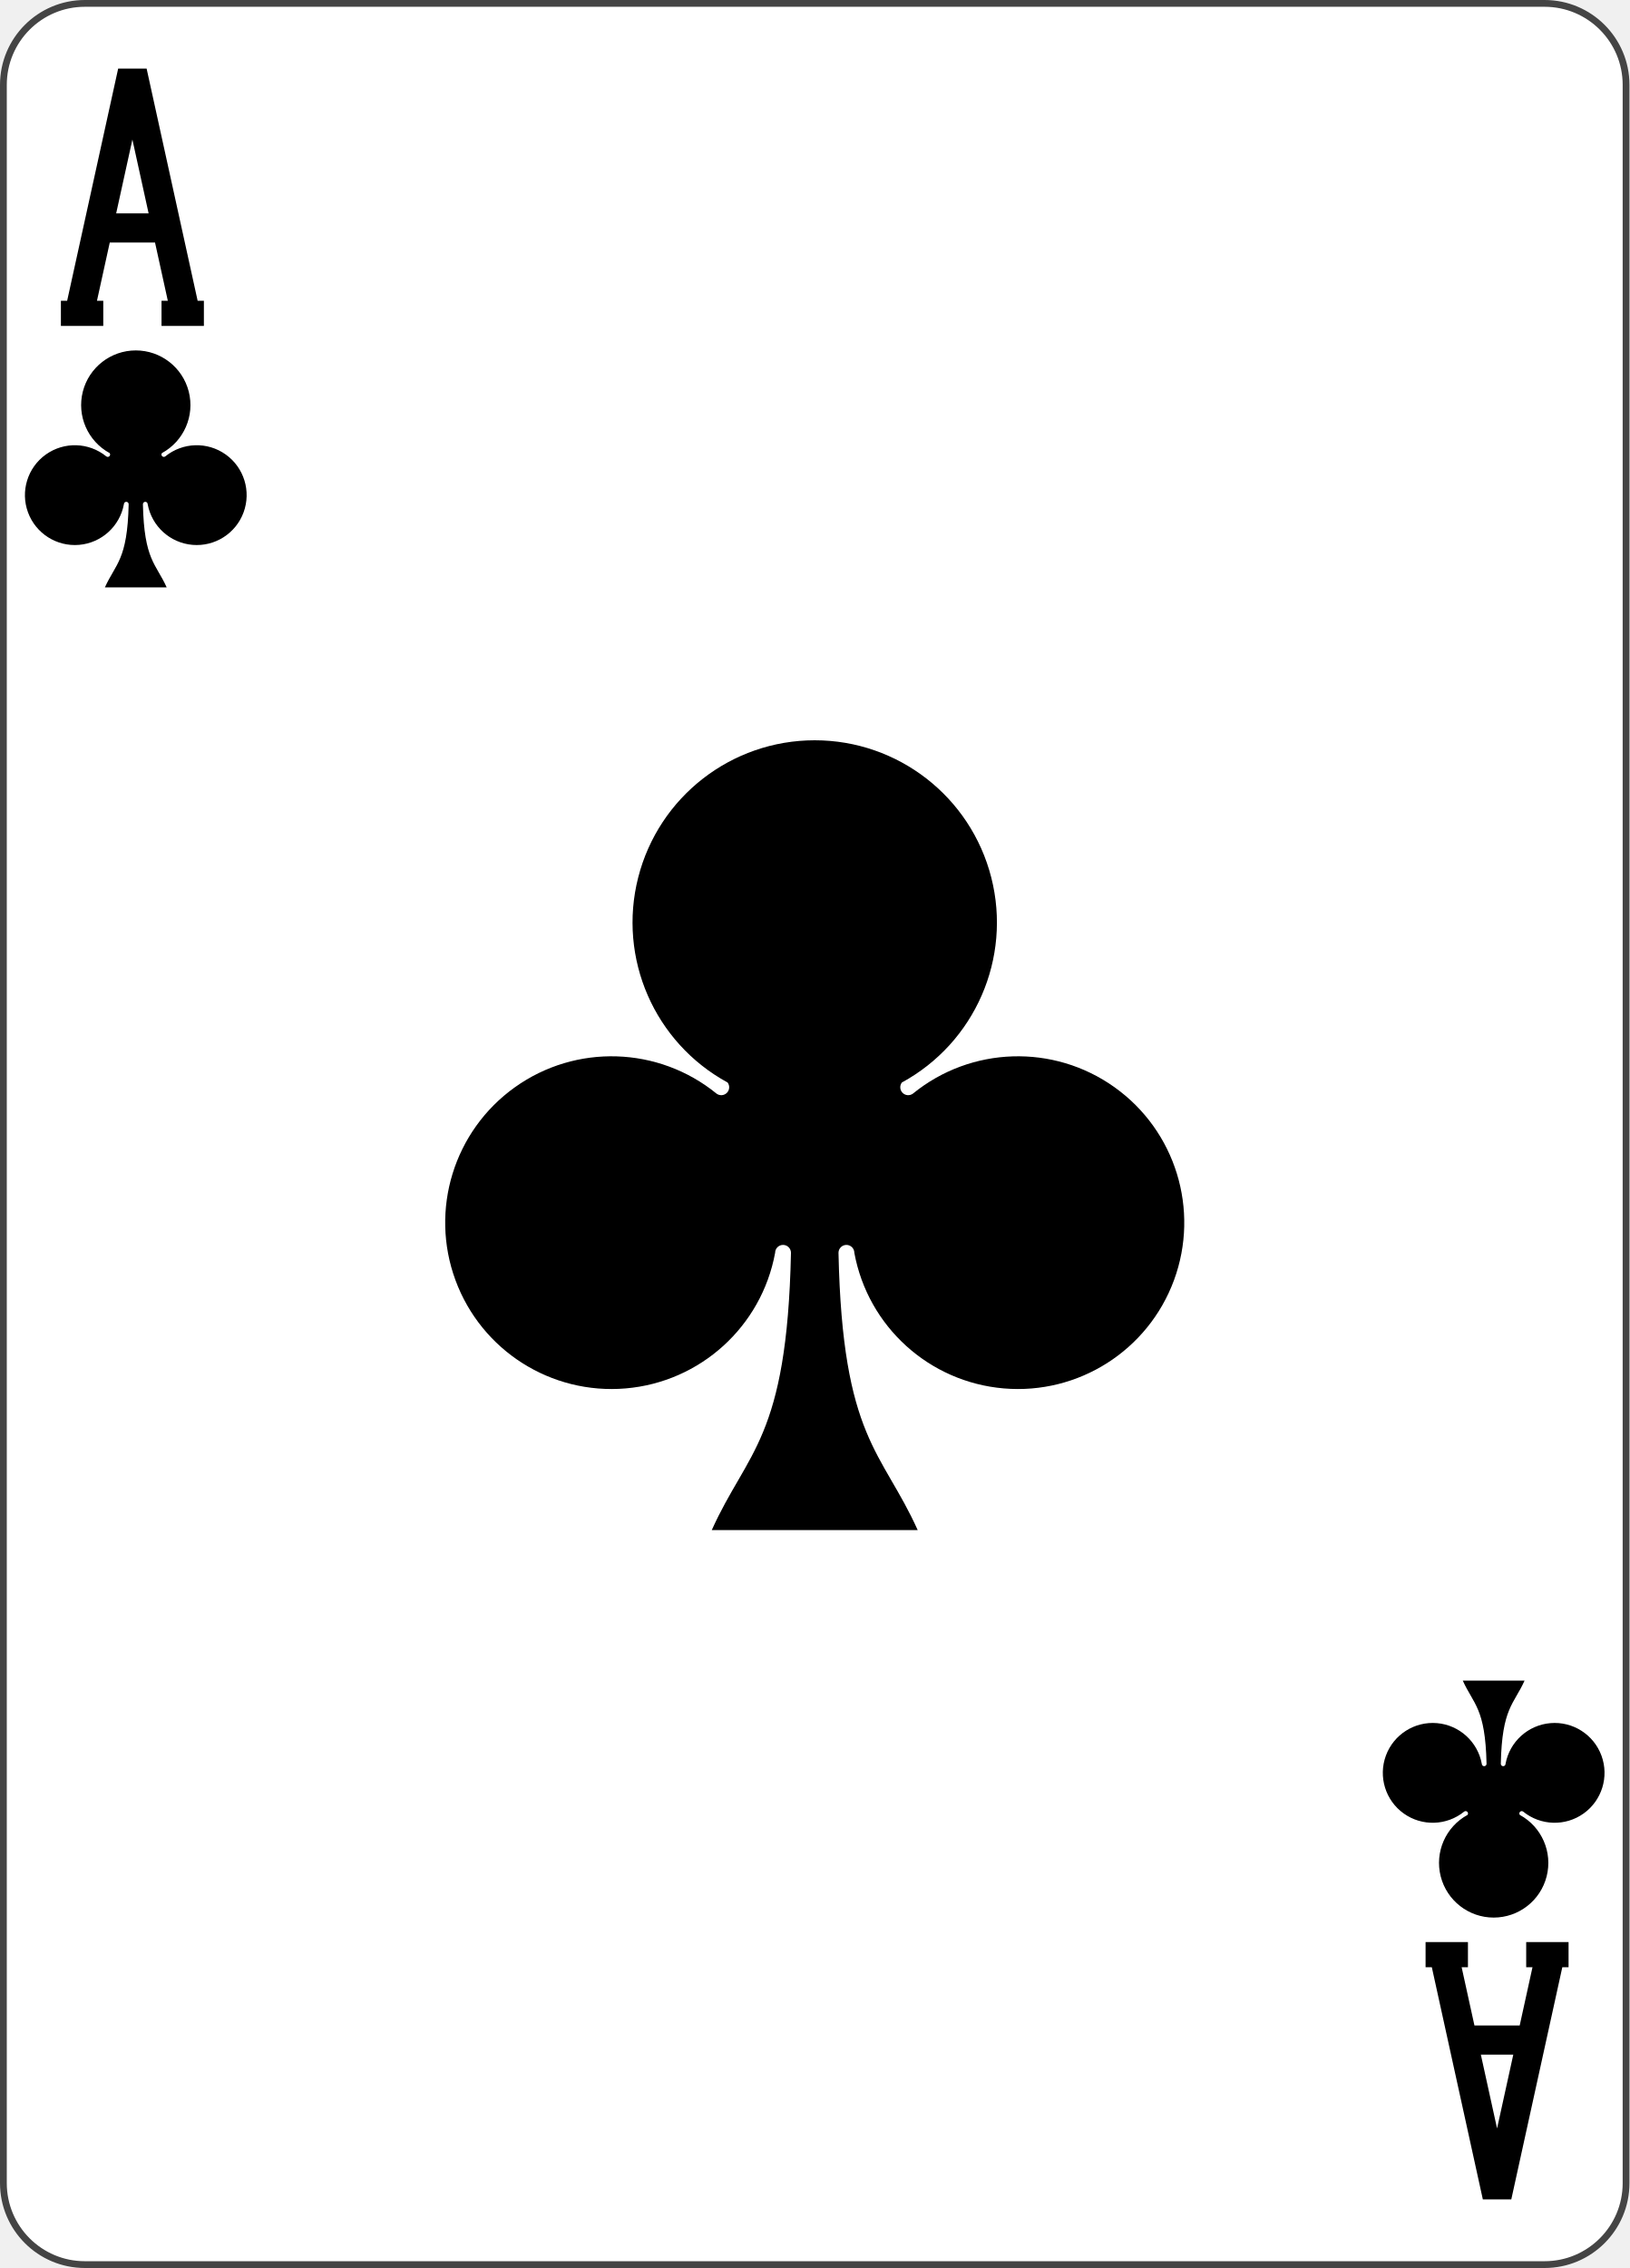
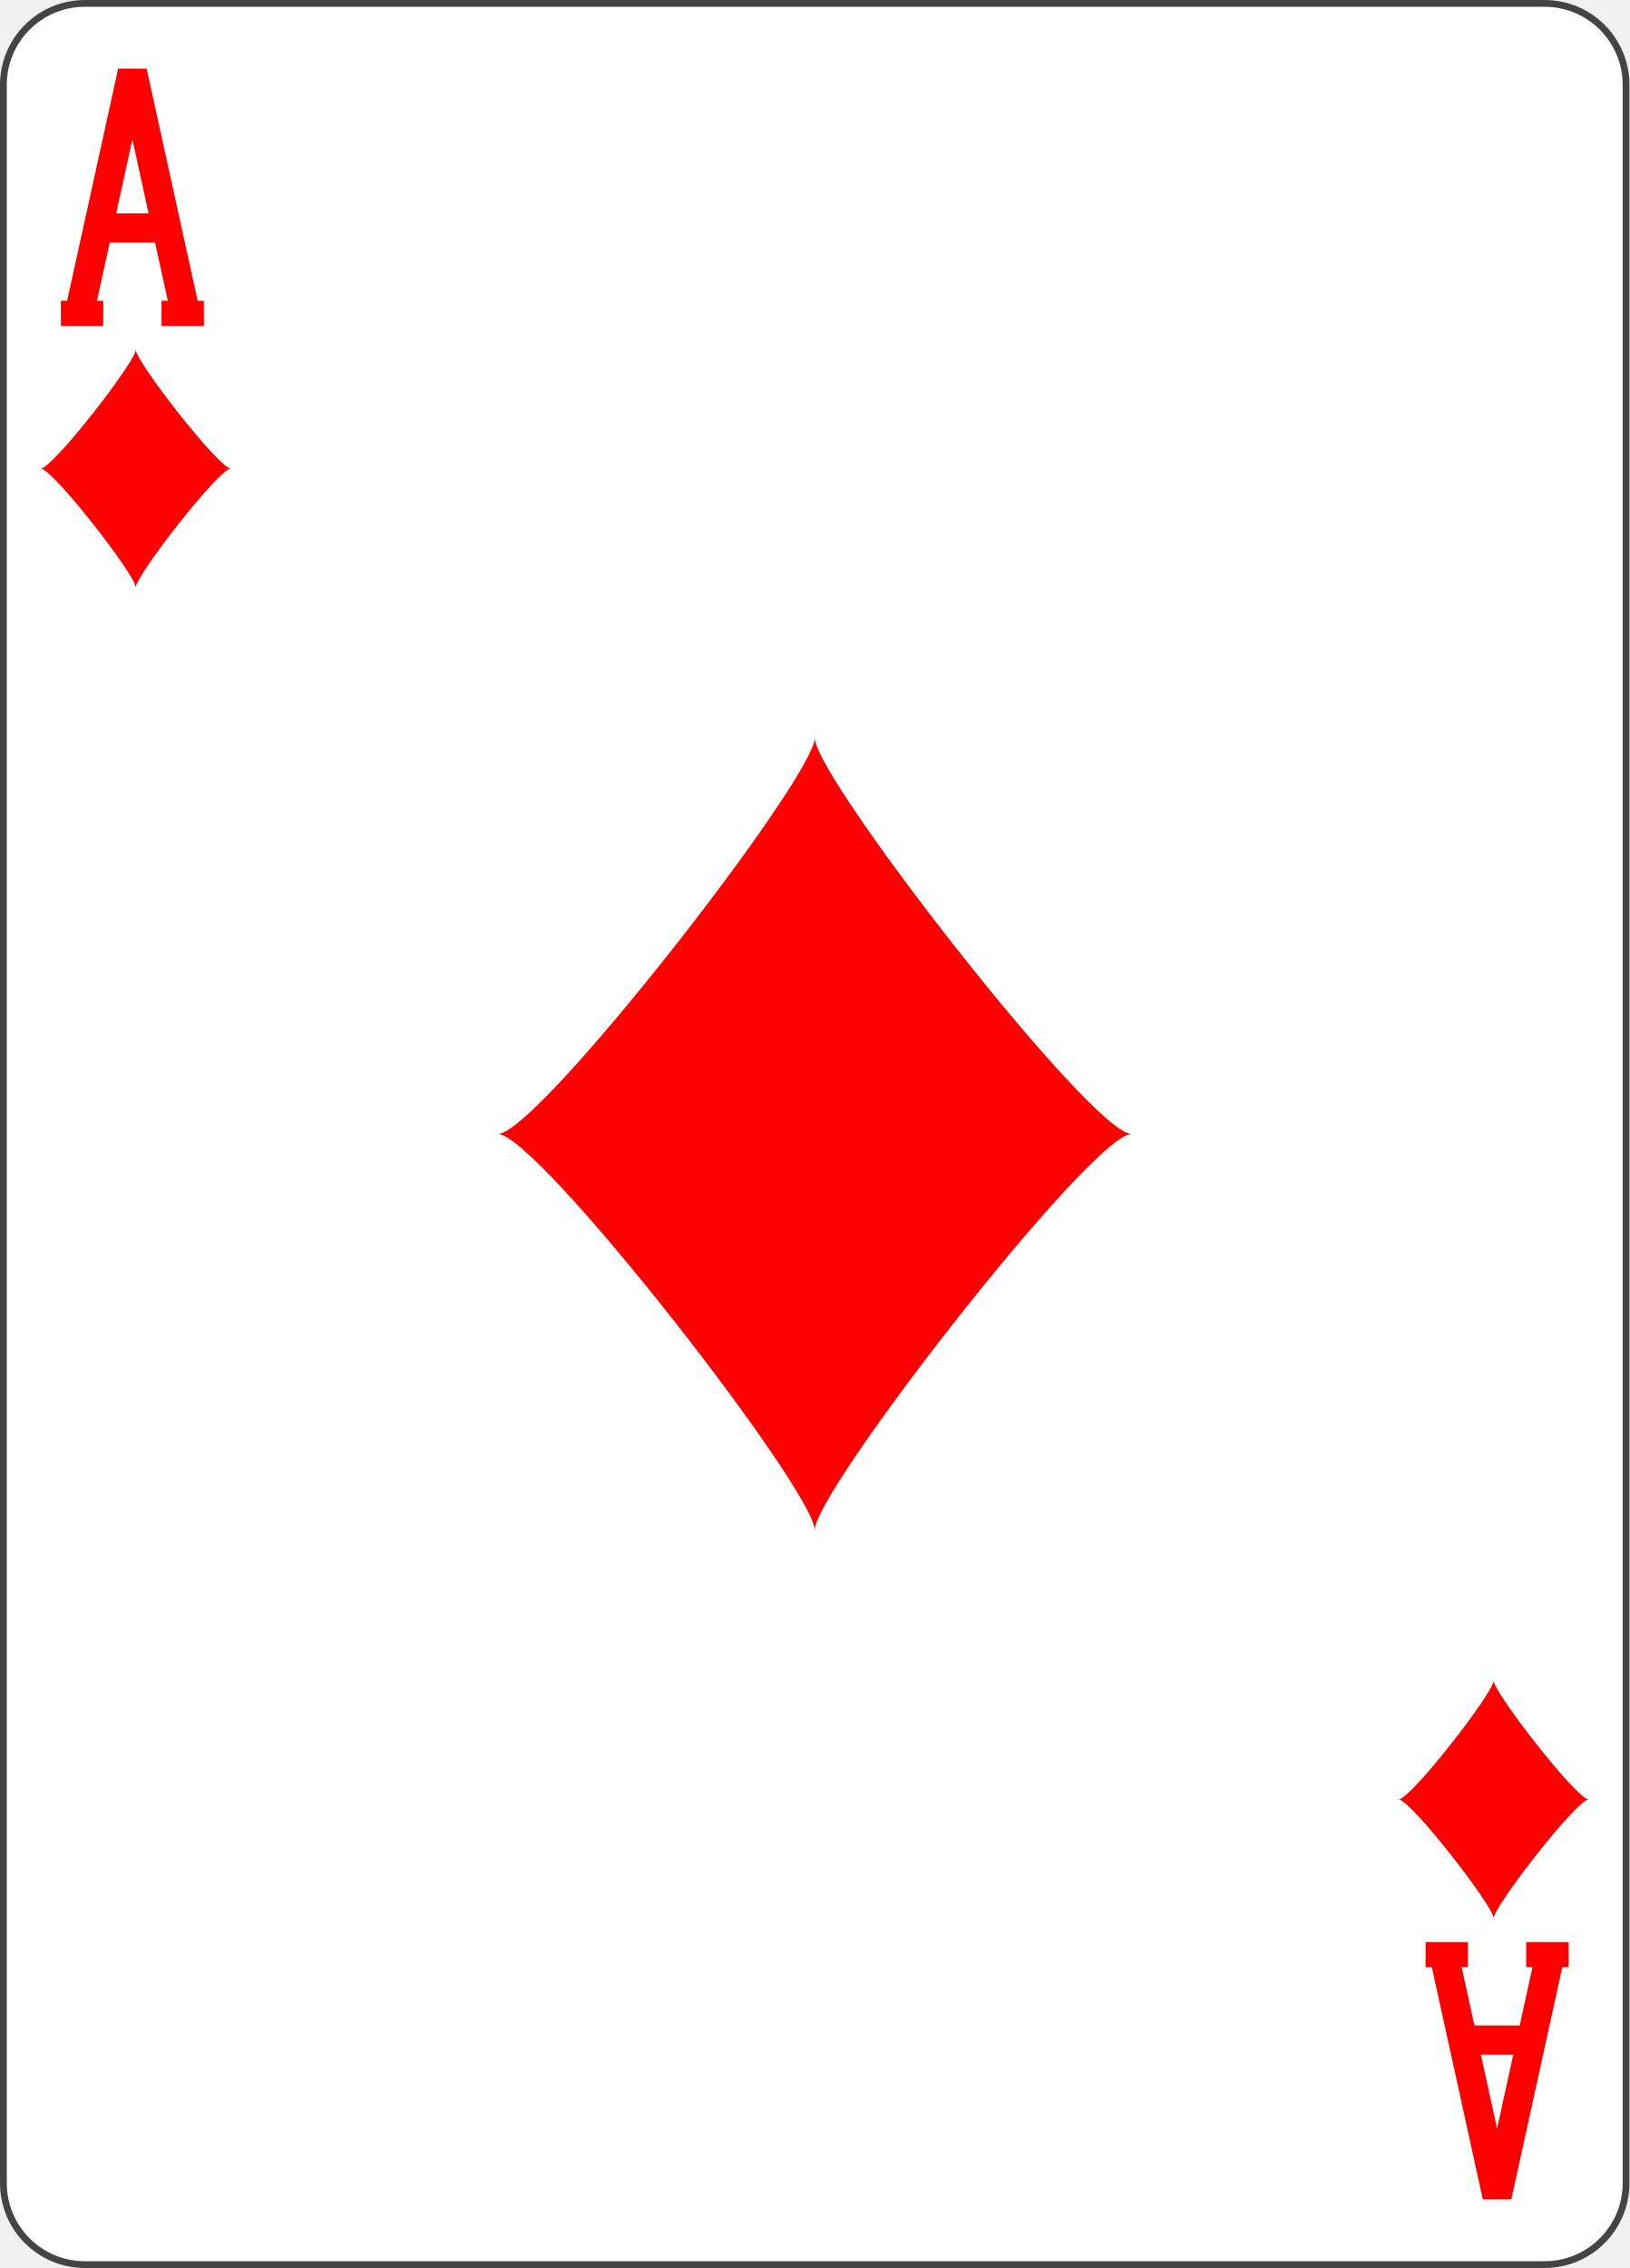
<svg xmlns="http://www.w3.org/2000/svg" viewBox="-120 -167 240 334">
  <rect width="239" height="333" x="-119.5" y="-166.5" rx="12" ry="12" stroke="#444" fill="#FFF" fill-opacity="1" stroke-width="1" />
-   <symbol id="Rac" viewBox="-500 -500 1000 1000" preserveAspectRatio="xMinYMid" opacity="0.8">
-     <path d="M-270 460L-110 460M-200 450L0 -460L200 450M110 460L270 460M-120 130L120 130" stroke="#000" fill="none" fill-opacity="1" stroke-width="110" />
+   <symbol id="Rad" viewBox="-500 -500 1000 1000" preserveAspectRatio="xMinYMid" opacity="0.8">
+     <path d="M-270 460L-110 460M-200 450L0 -460L200 450M110 460L270 460M-120 130L120 130" stroke="red" fill="none" fill-opacity="1" stroke-width="110" />
  </symbol>
-   <symbol id="S0ac" viewBox="-600 -600 1200 1200" preserveAspectRatio="xMinYMid" opacity="0.8">
-     <path d="M0 -500C100 -250 355 -100 355 185A150 150 0 0 1 55 185A10 10 0 0 0 35 185C35 385 85 400 130 500L-130 500C-85 400 -35 385 -35 185A10 10 0 0 0 -55 185A150 150 0 0 1 -355 185C-355 -100 -100 -250 0 -500" fill="#000" fill-opacity="1" />
+   <symbol id="S0ad" viewBox="-600 -600 1200 1200" preserveAspectRatio="xMinYMid" opacity="0.8">
+     <path d="M0 -500C100 -250 355 -100 355 185A150 150 0 0 1 55 185A10 10 0 0 0 35 185C35 385 85 400 130 500L-130 500C-85 400 -35 385 -35 185A10 10 0 0 0 -55 185A150 150 0 0 1 -355 185C-355 -100 -100 -250 0 -500" fill="red" fill-opacity="1" />
  </symbol>
-   <symbol id="S1ac" viewBox="-600 -600 1200 1200" preserveAspectRatio="xMinYMid" opacity="0.8">
-     <path d="M0 -300C0 -400 100 -500 200 -500C300 -500 400 -400 400 -250C400 0 0 400 0 500C0 400 -400 0 -400 -250C-400 -400 -300 -500 -200 -500C-100 -500 0 -400 -0 -300" fill="#000" fill-opacity="1" />
+   <symbol id="S1ad" viewBox="-600 -600 1200 1200" preserveAspectRatio="xMinYMid" opacity="0.8">
+     <path d="M0 -300C0 -400 100 -500 200 -500C300 -500 400 -400 400 -250C400 0 0 400 0 500C0 400 -400 0 -400 -250C-400 -400 -300 -500 -200 -500C-100 -500 0 -400 -0 -300" fill="red" fill-opacity="1" />
  </symbol>
-   <symbol id="S2ac" viewBox="-600 -600 1200 1200" preserveAspectRatio="xMinYMid" opacity="0.8">
-     <path d="M-400 0C-350 0 0 -450 0 -500C0 -450 350 0 400 0C350 0 0 450 0 500C0 450 -350 0 -400 0" fill="#000" fill-opacity="1" />
+   <symbol id="S2ad" viewBox="-600 -600 1200 1200" preserveAspectRatio="xMinYMid" opacity="0.8">
+     <path d="M-400 0C-350 0 0 -450 0 -500C0 -450 350 0 400 0C350 0 0 450 0 500C0 450 -350 0 -400 0" fill="red" fill-opacity="1" />
  </symbol>
-   <symbol id="S3ac" viewBox="-600 -600 1200 1200" preserveAspectRatio="xMinYMid" opacity="0.8">
-     <path d="M30 150C35 385 85 400 130 500L-130 500C-85 400 -35 385 -30 150A10 10 0 0 0 -50 150A210 210 0 1 1 -124 -51A10 10 0 0 0 -110 -65A230 230 0 1 1 110 -65A10 10 0 0 0 124 -51A210 210 0 1 1 50 150A10 10 0 0 0 30 150" fill="#000" fill-opacity="1" />
+   <symbol id="S3ad" viewBox="-600 -600 1200 1200" preserveAspectRatio="xMinYMid" opacity="0.8">
+     <path d="M30 150C35 385 85 400 130 500L-130 500C-85 400 -35 385 -30 150A10 10 0 0 0 -50 150A210 210 0 1 1 -124 -51A10 10 0 0 0 -110 -65A230 230 0 1 1 110 -65A10 10 0 0 0 124 -51A210 210 0 1 1 50 150A10 10 0 0 0 30 150" fill="red" fill-opacity="1" />
  </symbol>
-   <use href="#Rac" height="39" x="-120" y="-158" />
-   <use href="#S3ac" height="42" x="-121" y="-119" />
-   <use href="#S3ac" height="140" x="-70" y="-70" />
+   <use href="#Rad" height="39" x="-120" y="-158" />
+   <use href="#S2ad" height="42" x="-121" y="-119" />
+   <use href="#S2ad" height="140" x="-70" y="-70" />
  <g transform="rotate(180)">
-     <use href="#Rac" height="39" x="-120" y="-158" />
-     <use href="#S3ac" height="42" x="-121" y="-119" />
+     <use href="#Rad" height="39" x="-120" y="-158" />
+     <use href="#S2ad" height="42" x="-121" y="-119" />
  </g>
</svg>
